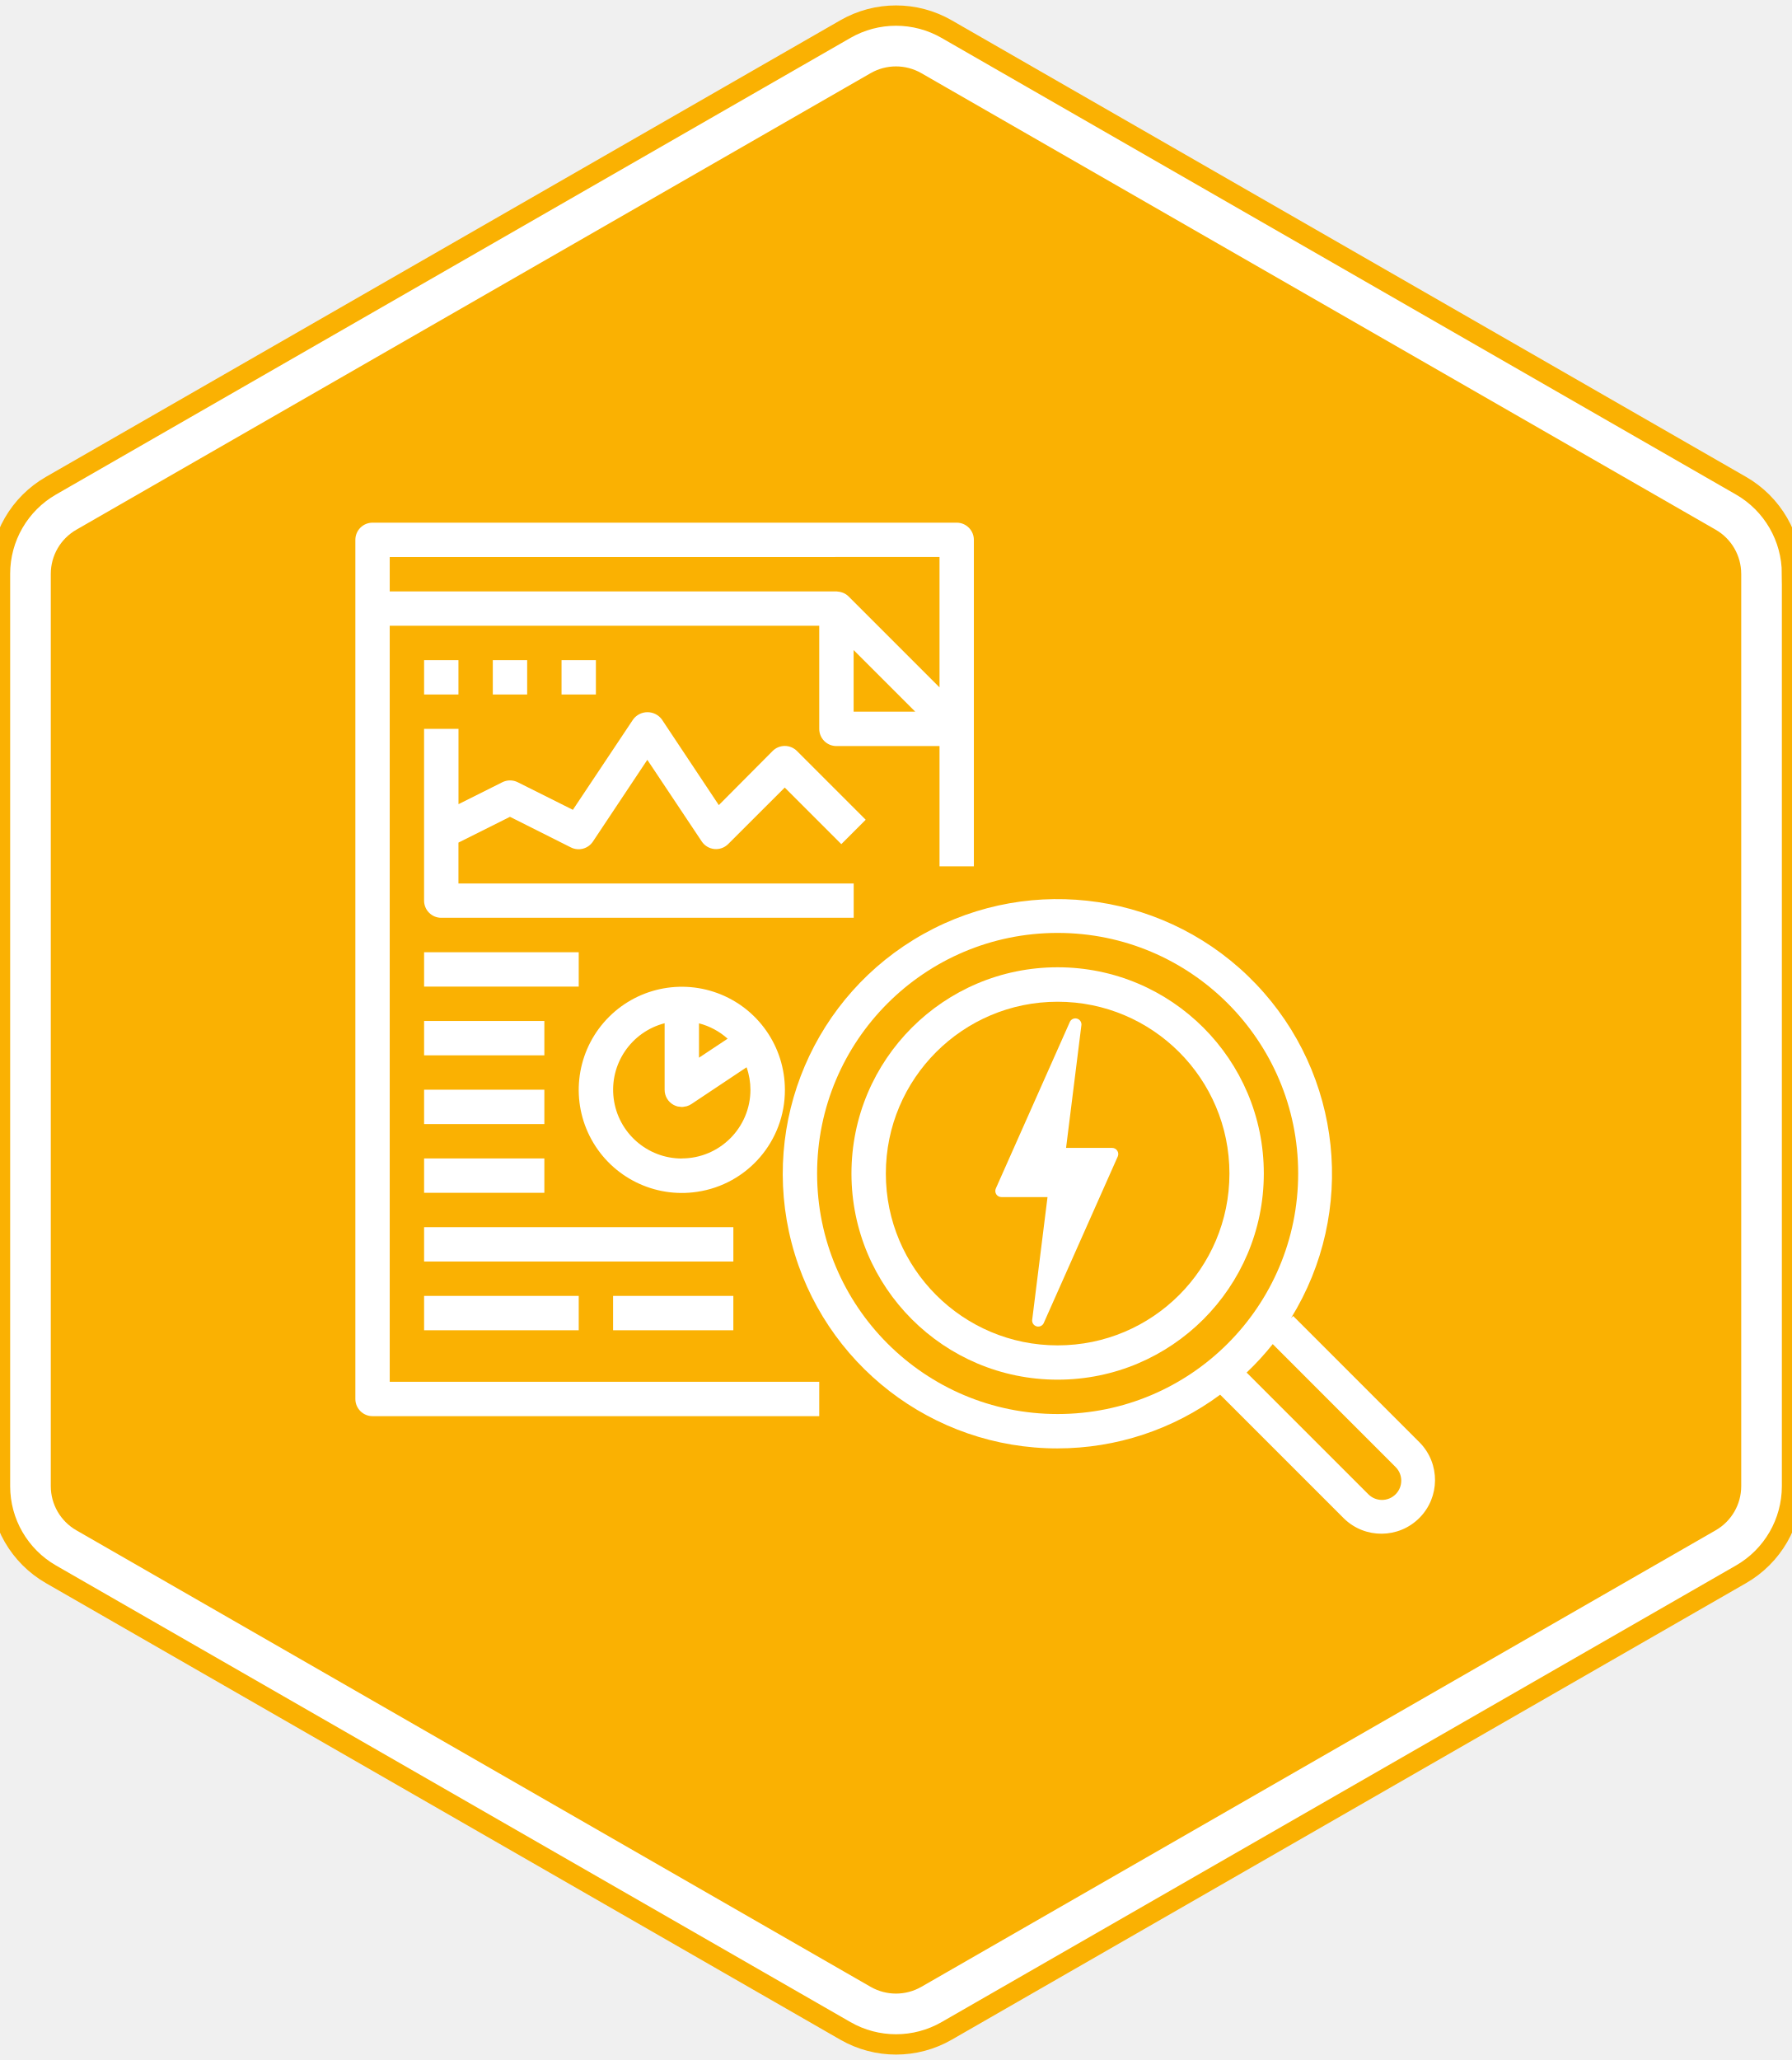
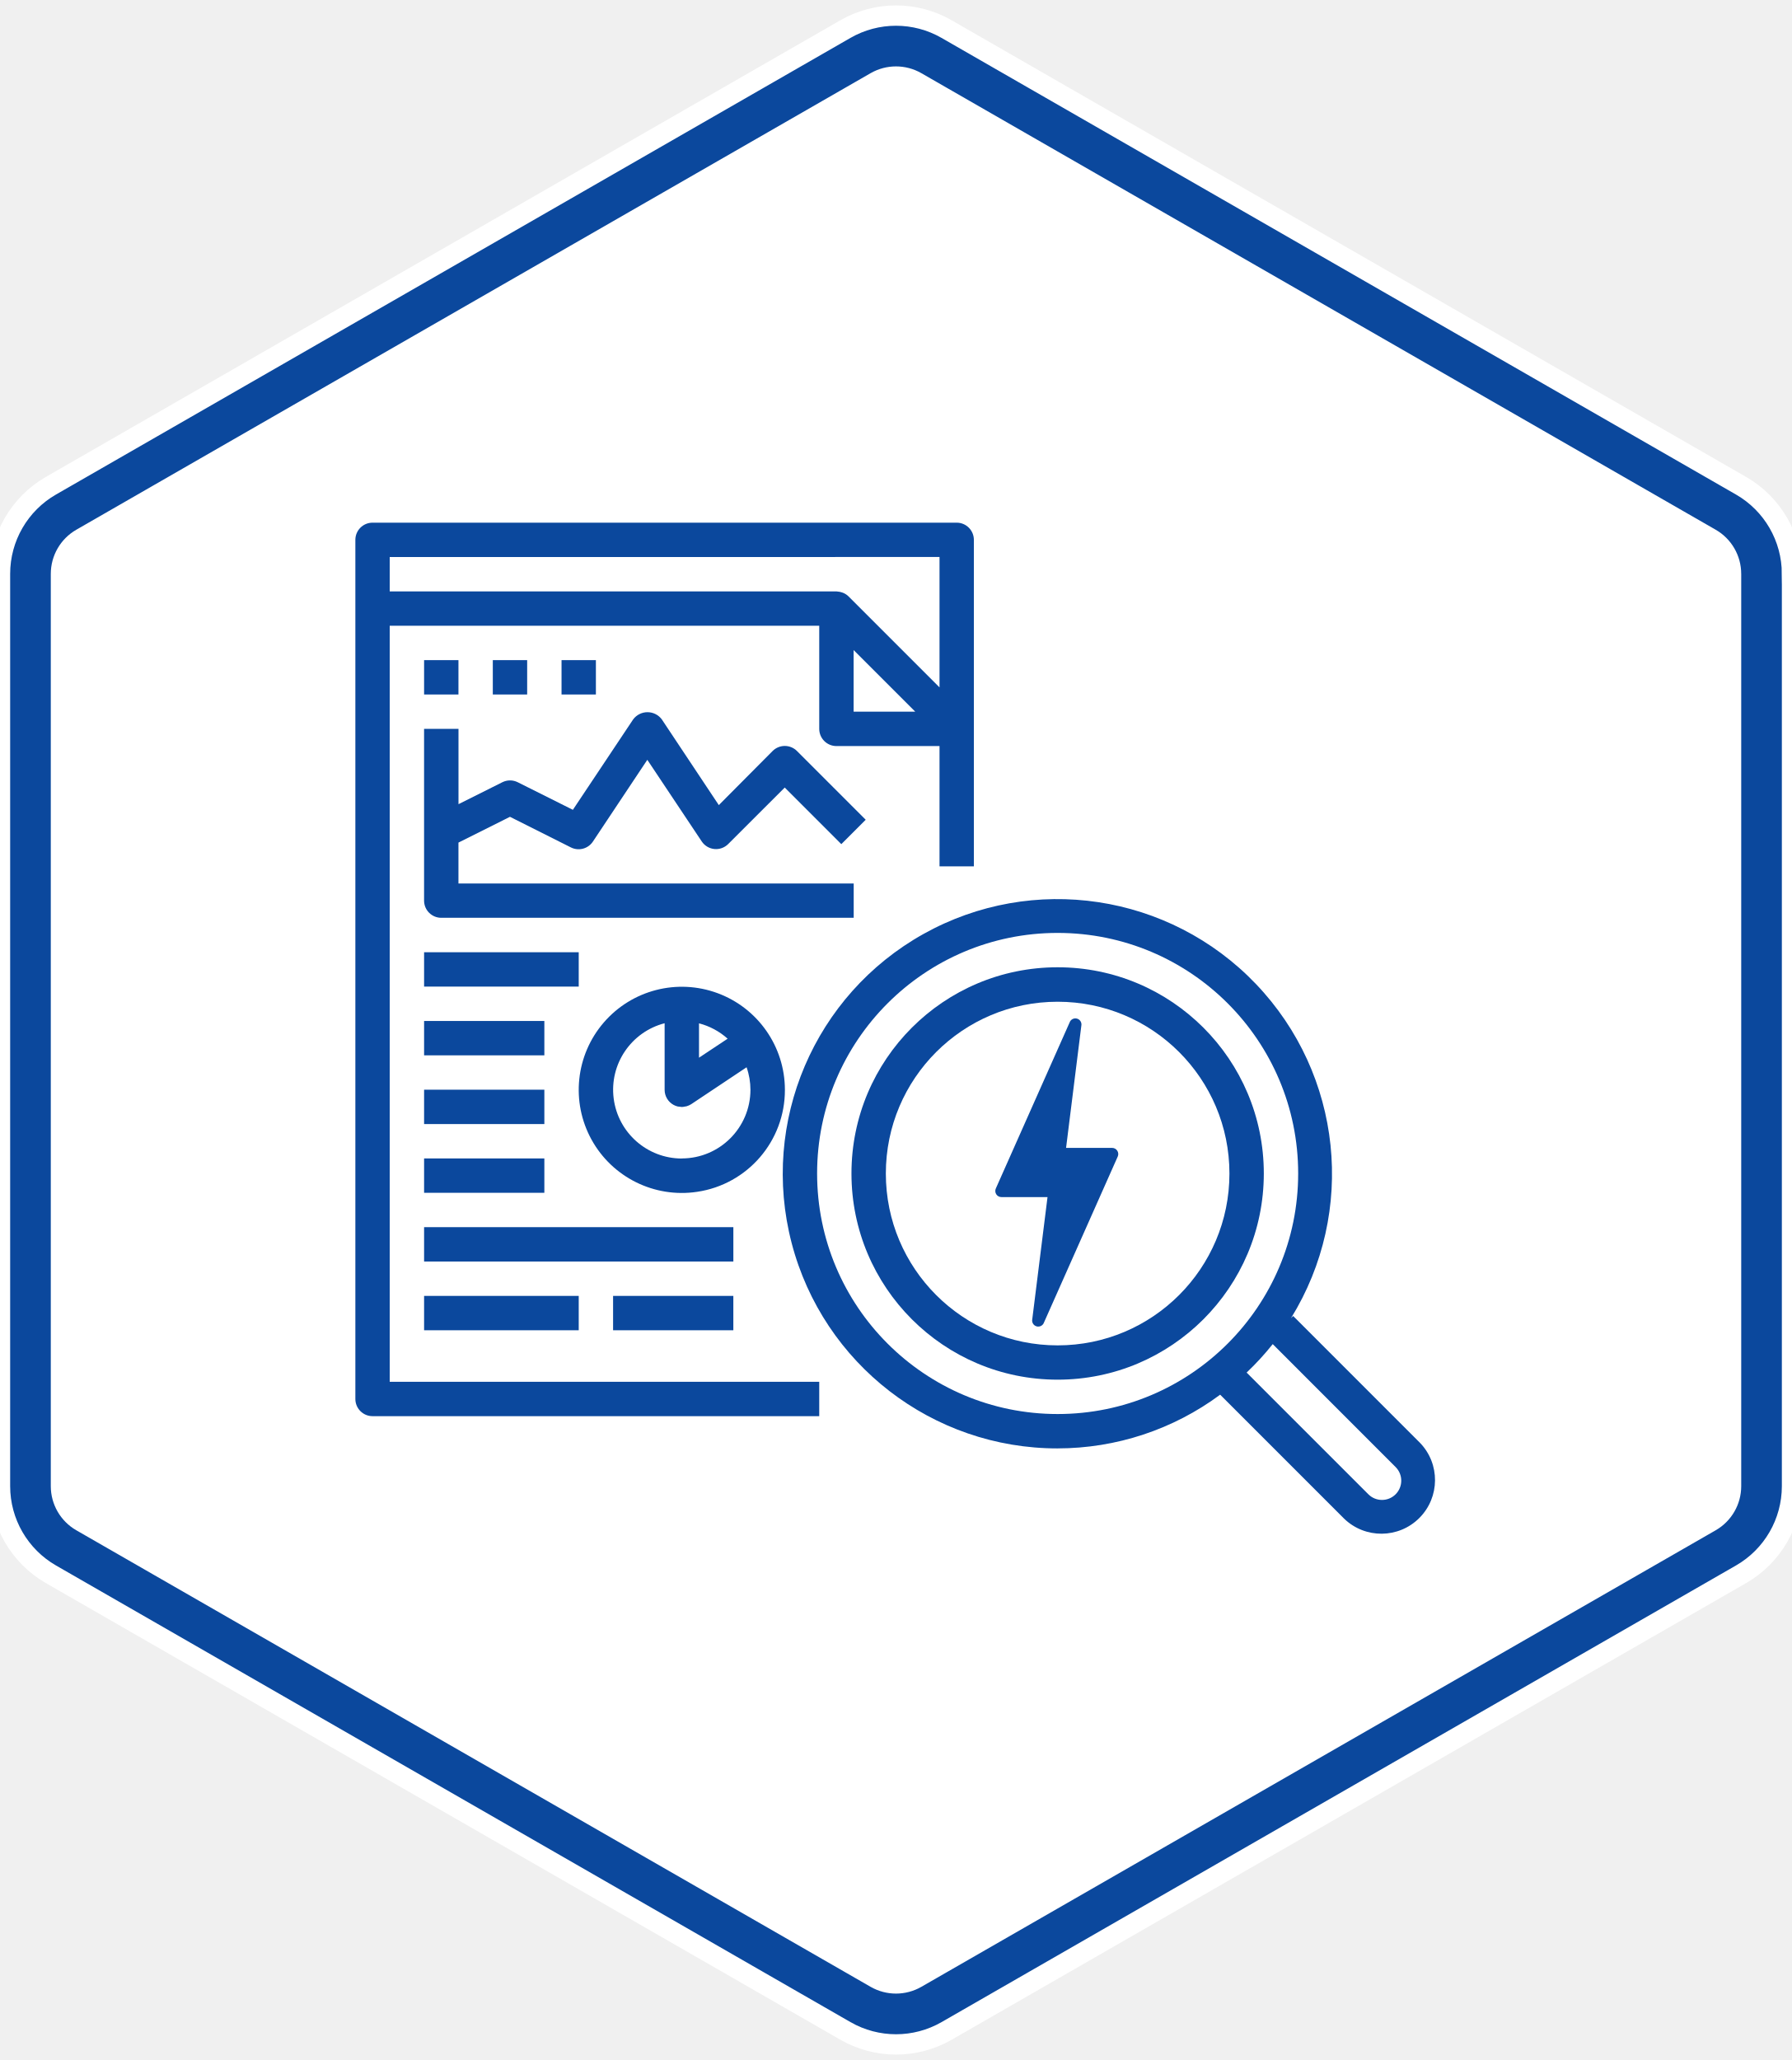
<svg xmlns="http://www.w3.org/2000/svg" width="88.202" height="101.382">
  <g data-name="Grupo 1020">
-     <g data-name="Polígono 1" fill="#fab102" stroke="#fab102">
+     <g data-name="Polígono 1" fill="#fff" stroke="#fff">
      <path d="M1.5 73.143V28.239a3.51 3.51 0 011.756-3.035l39.1-22.472a3.512 3.512 0 013.489 0l39.101 22.472a3.509 3.509 0 011.756 3.035v44.904a3.51 3.51 0 01-1.756 3.035L45.845 98.649a3.512 3.512 0 01-3.488 0L3.256 76.178A3.509 3.509 0 011.5 73.143z" />
-       <path d="M85.202 28.239c0-.714-.384-1.379-1.003-1.734L45.097 4.033a2.007 2.007 0 00-1.993 0l-39.1 22.472A2.005 2.005 0 003 28.239v44.904c0 .714.384 1.378 1.003 1.734l39.101 22.472a2.007 2.007 0 001.993 0L84.2 74.877a2.005 2.005 0 001.003-1.734V28.239m3 0v44.904a5 5 0 01-2.509 4.335l-39.1 22.472a5 5 0 01-4.983 0L2.508 77.478A5 5 0 010 73.143V28.239a5 5 0 012.508-4.335L41.61 1.432a5 5 0 014.982 0l39.101 22.472a5 5 0 012.509 4.335z" fill="#fff" />
+       <path d="M85.202 28.239c0-.714-.384-1.379-1.003-1.734L45.097 4.033a2.007 2.007 0 00-1.993 0l-39.1 22.472A2.005 2.005 0 003 28.239v44.904c0 .714.384 1.378 1.003 1.734l39.101 22.472a2.007 2.007 0 001.993 0L84.2 74.877a2.005 2.005 0 001.003-1.734V28.239m3 0v44.904a5 5 0 01-2.509 4.335l-39.1 22.472a5 5 0 01-4.983 0L2.508 77.478A5 5 0 010 73.143V28.239a5 5 0 012.508-4.335L41.61 1.432a5 5 0 014.982 0l39.101 22.472a5 5 0 012.509 4.335z" fill="#0B489D" />
    </g>
    <g data-name="Grupo 557">
-       <g fill="#fff">
+       <g fill="#0B489D">
        <path data-name="Trazado 1633" d="M18.337 69.696h21.986v-1.691H19.182V30.797h21.141v5.074a.846.846 0 00.846.846h5.074v5.919h1.691V26.569a.846.846 0 00-.843-.846H18.337a.846.846 0 00-.846.846v42.282a.846.846 0 00.846.845zm23.678-34.673v-3.03l3.032 3.03zm4.228-7.611v6.417l-4.476-4.476a.832.832 0 00-.249-.169.984.984 0 00-.076-.028.844.844 0 00-.223-.044c-.017 0-.033-.007-.05-.007H19.182v-1.691zm0 0" />
        <path data-name="Trazado 1634" d="M25.101 40.199l3 1.507a.845.845 0 001.081-.287l2.679-4.025 2.679 4.018a.845.845 0 001.3.129l2.785-2.782 2.785 2.785 1.2-1.2-3.383-3.383a.846.846 0 00-1.2 0l-2.647 2.662-2.807-4.221a.879.879 0 00-1.407 0l-2.969 4.453-2.715-1.358a.845.845 0 00-.756 0l-2.159 1.08v-3.706h-1.694v8.452a.846.846 0 00.846.846h20.3v-1.687H22.565v-2.014zm0 0" />
        <path data-name="Trazado 1635" d="M38.633 53.634a5.074 5.074 0 10-4.328 5.022 5.059 5.059 0 004.328-5.022zm-4.228-1.58v-1.691a3.38 3.38 0 011.409.756zm-.846 4.962a3.383 3.383 0 01-.846-6.658v3.276a.845.845 0 00.446.746.886.886 0 00.2.076c.026.006.053.006.079.009a.722.722 0 00.115.014h.019a.838.838 0 00.157-.024c.026 0 .051-.008.076-.014a.867.867 0 00.218-.1l2.724-1.816a3.345 3.345 0 01.19 1.11 3.383 3.383 0 01-3.378 3.377zm0 0" />
        <path data-name="Trazado 1636" d="M20.874 50.247h5.919v1.691h-5.919zm0 0" />
        <path data-name="Trazado 1637" d="M20.874 46.864h7.611v1.691h-7.611zm0 0" />
        <path data-name="Trazado 1638" d="M20.874 53.629h5.919v1.691h-5.919zm0 0" />
        <path data-name="Trazado 1639" d="M20.874 57.012h5.919v1.691h-5.919zm0 0" />
        <path data-name="Trazado 1640" d="M20.874 60.394h15.222v1.691H20.874zm0 0" />
        <path data-name="Trazado 1641" d="M20.874 63.777h7.611v1.691h-7.611zm0 0" />
        <path data-name="Trazado 1642" d="M30.176 63.777h5.919v1.691h-5.919zm0 0" />
        <path data-name="Trazado 1643" d="M20.874 32.488h1.691v1.691h-1.691zm0 0" />
        <path data-name="Trazado 1644" d="M24.256 32.488h1.691v1.691h-1.691zm0 0" />
        <path data-name="Trazado 1645" d="M27.639 32.488h1.691v1.691h-1.691zm0 0" />
      </g>
-       <path data-name="Trazado 1663" d="M52.057 71.282a13.443 13.443 0 008-2.643l6.1 6.1a2.64 2.64 0 003.733-3.733l-6.24-6.24-.108.108a13.517 13.517 0 10-11.483 6.409zm16.635.918a.948.948 0 01-1.341 1.341l-5.992-5.991a13.622 13.622 0 001.285-1.4zM52.057 45.913a11.839 11.839 0 11-11.839 11.839 11.839 11.839 0 0111.839-11.839zm0 0" fill="#fff" />
-       <path data-name="Trazado 1664" d="M52.057 67.9a10.148 10.148 0 10-10.148-10.148A10.148 10.148 0 0052.057 67.9zm0-18.6a8.456 8.456 0 11-8.456 8.456 8.456 8.456 0 018.456-8.456zm0 0" fill="#fff" />
+       <path data-name="Trazado 1663" d="M52.057 71.282a13.443 13.443 0 008-2.643l6.1 6.1a2.64 2.64 0 003.733-3.733l-6.24-6.24-.108.108a13.517 13.517 0 10-11.483 6.409zm16.635.918a.948.948 0 01-1.341 1.341l-5.992-5.991a13.622 13.622 0 001.285-1.4zM52.057 45.913a11.839 11.839 0 11-11.839 11.839 11.839 11.839 0 0111.839-11.839zm0 0" fill="#0B489D" />
+       <path data-name="Trazado 1664" d="M52.057 67.9a10.148 10.148 0 10-10.148-10.148A10.148 10.148 0 0052.057 67.9zm0-18.6a8.456 8.456 0 11-8.456 8.456 8.456 8.456 0 018.456-8.456zm0 0" fill="#0B489D" />
      <g data-name="Grupo 556">
        <g data-name="Grupo 554">
-           <path data-name="Trazado 1669" d="M54.992 56.631a.3.3 0 00-.254-.138h-2.266l.751-6.012a.3.3 0 00-.577-.16l-3.63 8.167a.3.3 0 00.277.426h2.266l-.751 6.012a.3.3 0 00.577.16l3.63-8.167a.3.3 0 00-.023-.288z" fill="#fff" />
+           <path data-name="Trazado 1669" d="M54.992 56.631a.3.3 0 00-.254-.138h-2.266l.751-6.012a.3.3 0 00-.577-.16l-3.63 8.167a.3.3 0 00.277.426h2.266l-.751 6.012a.3.3 0 00.577.16l3.63-8.167a.3.3 0 00-.023-.288z" fill="#0B489D" />
        </g>
      </g>
    </g>
  </g>
</svg>
